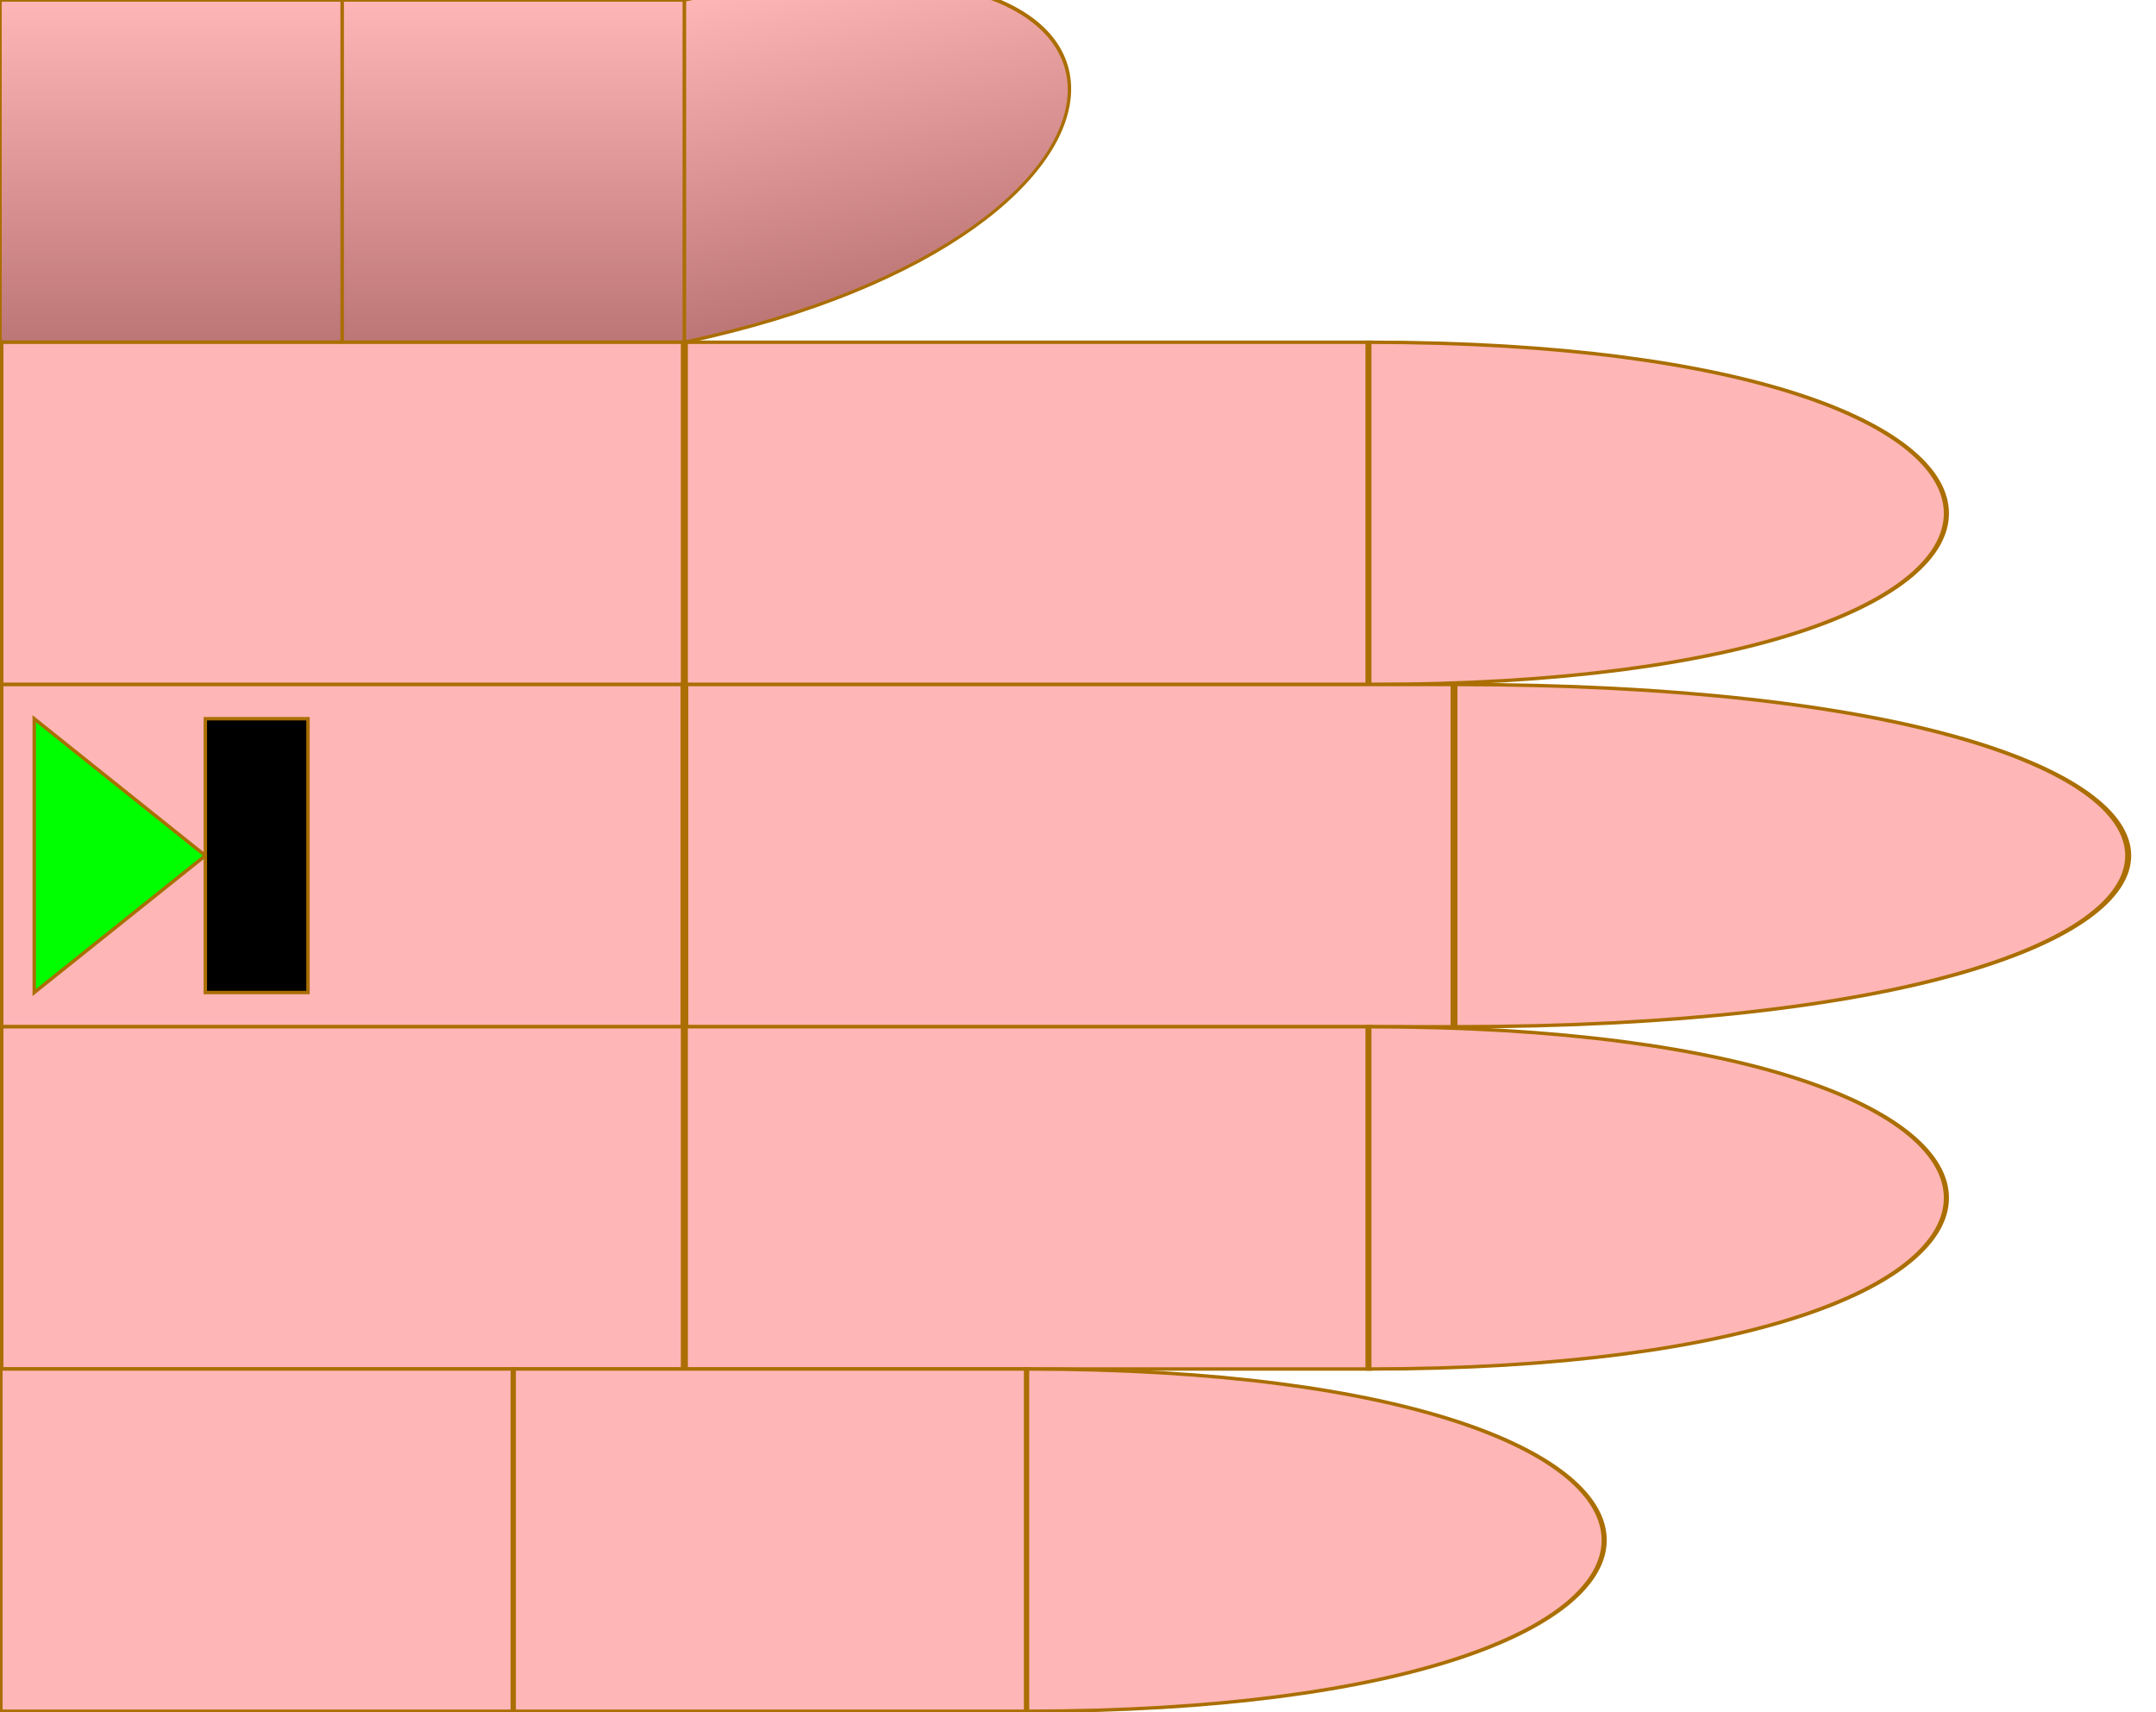
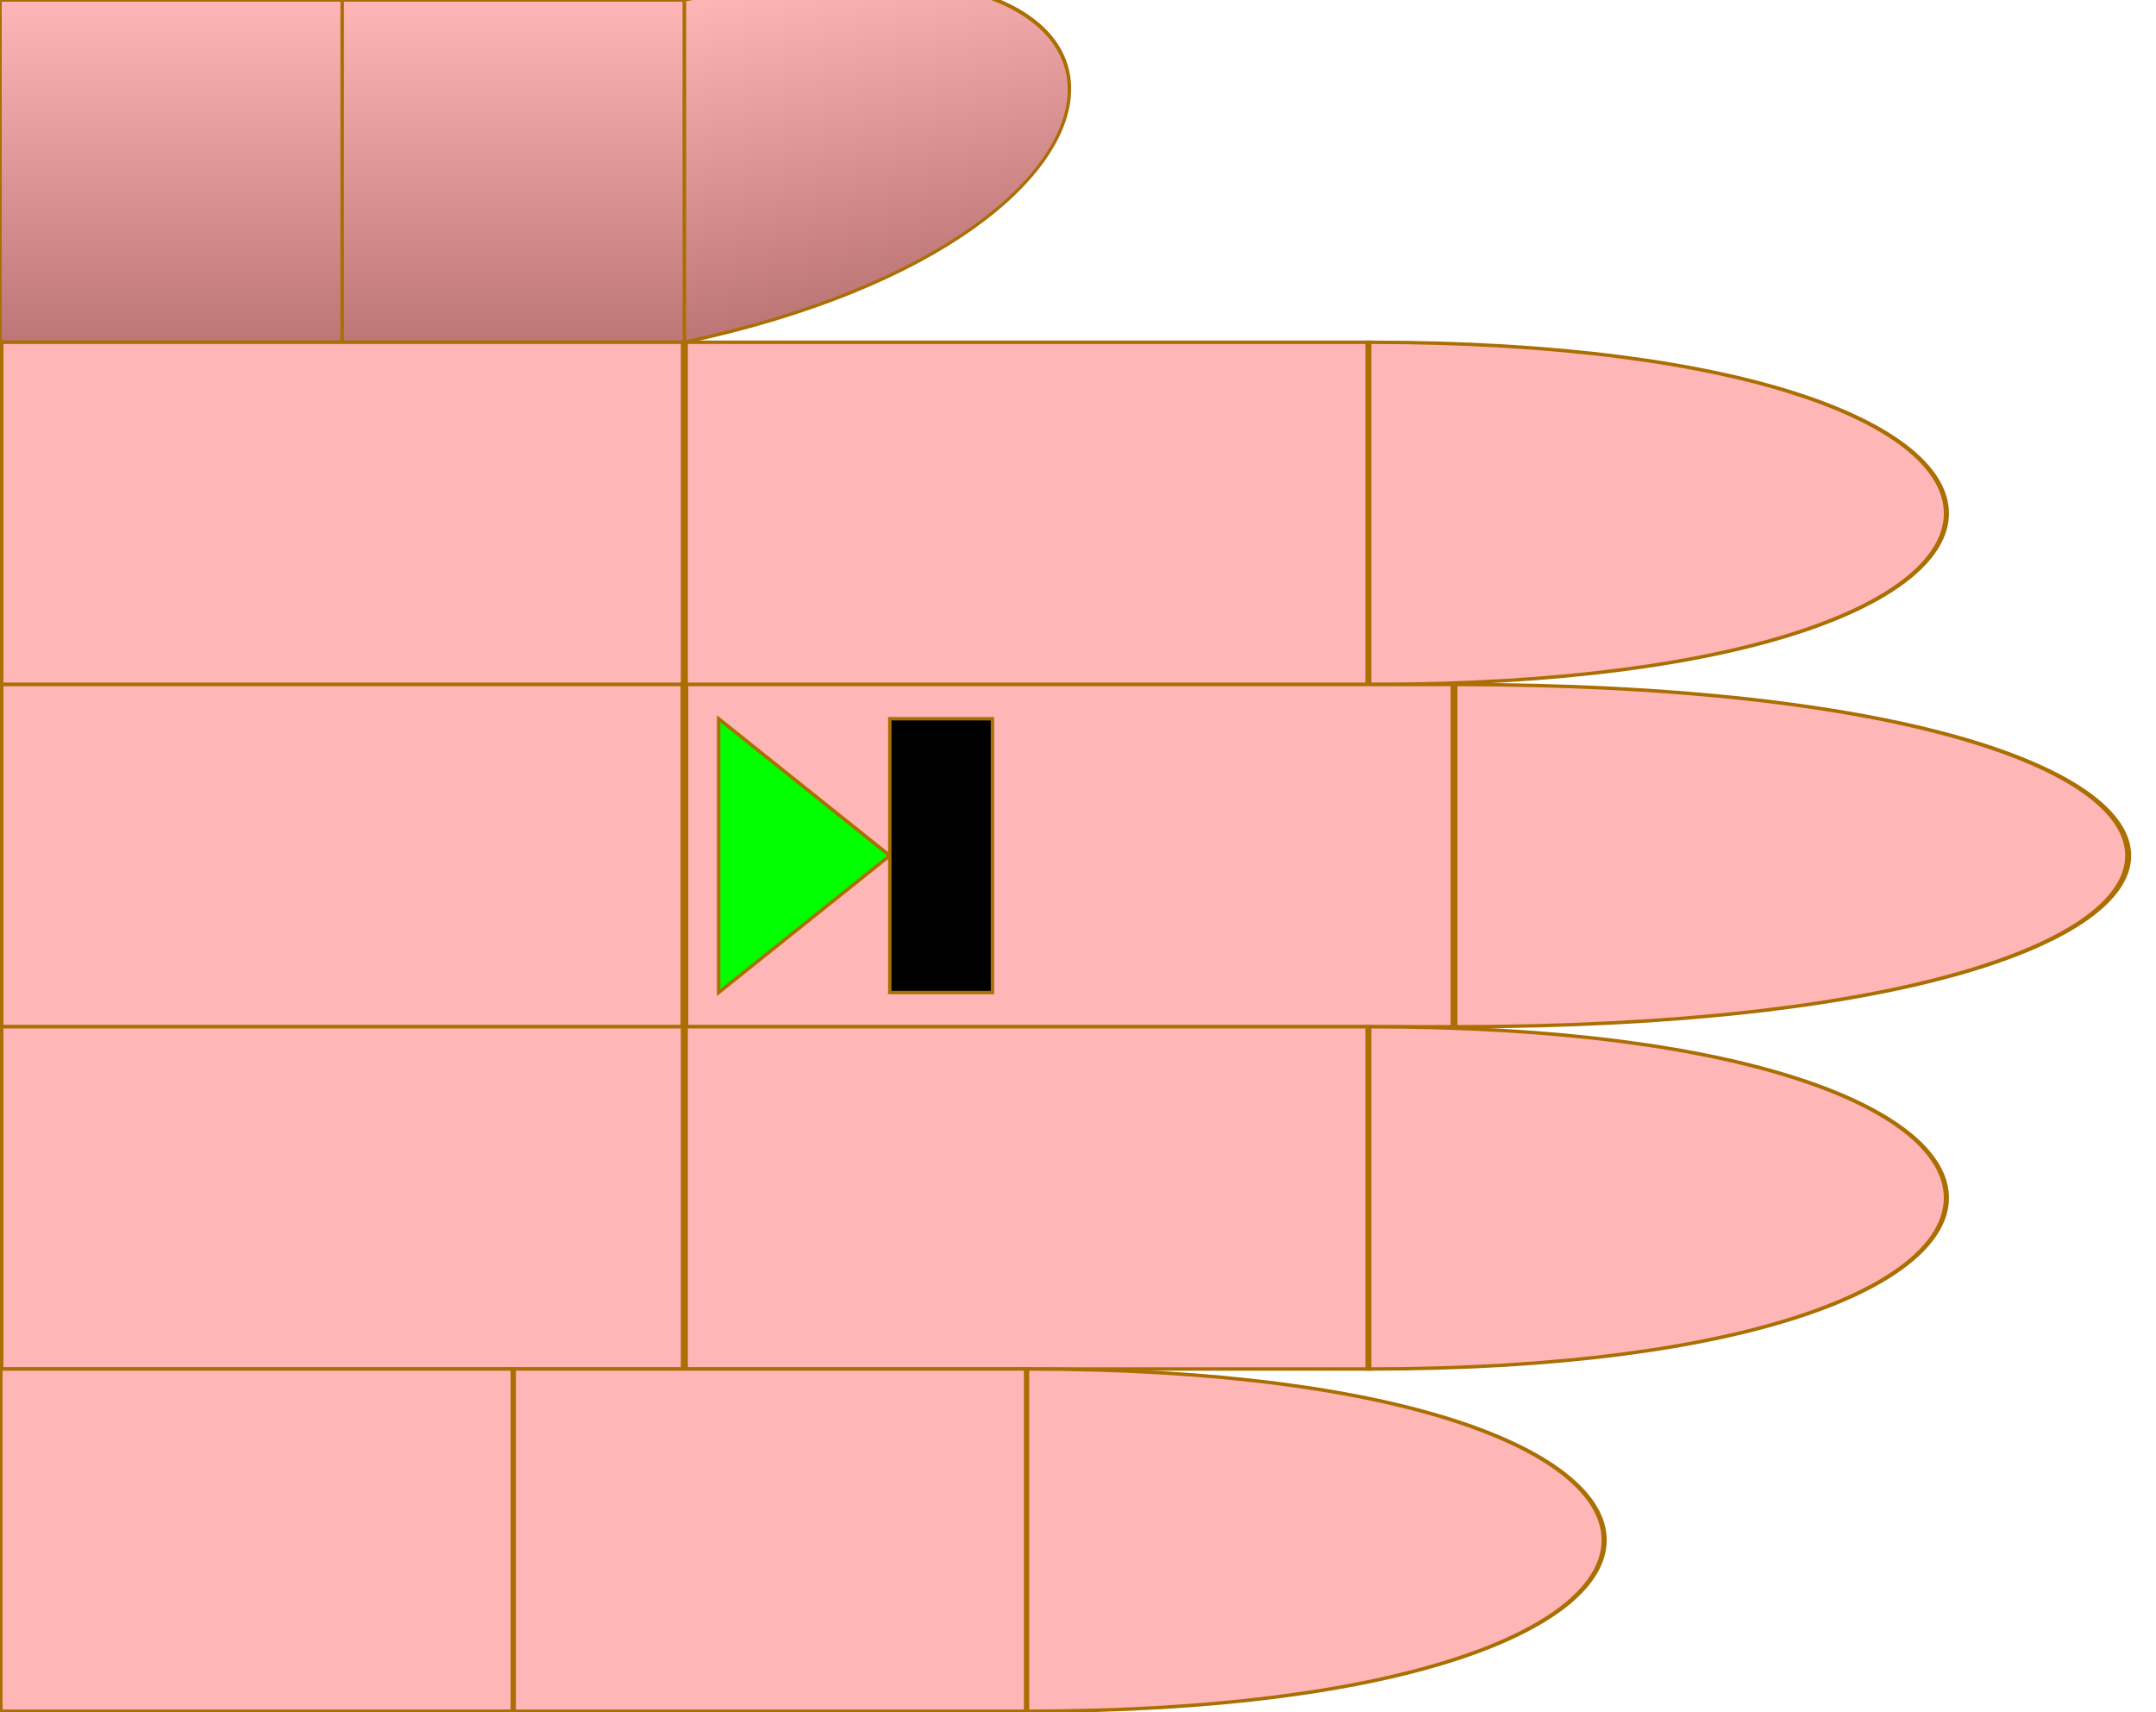
<svg xmlns="http://www.w3.org/2000/svg" id="chord-hand" viewBox="0 0 63 50" width="630" height="500">
  <style>
        #hand g use {
            stroke: #aa6e02 ;
            stroke-width: 0.1px;
        }
        #thumb {
            fill: url("#thumbGradient");
        }
        #index {
            fill: #ffb6b6ff;
        }
        #middle {
            fill: #ffb6b6ff;
        }
        #ring {
            fill: #ffb6b6ff;
        }
        #pinky {
            fill: #ffb6b6ff;
        }
    </style>
  <defs>
    <linearGradient id="thumbGradient" x1="1" x2="1" y1="0" y2="1">
      <stop offset="0%" stop-color="#ffb6b6ff" />
      <stop offset="100%" stop-color="#BD7676" />
    </linearGradient>
    <linearGradient id="fingerGradient" x1="1" x2="1" y1="0" y2="1">
      <stop offset="0%" stop-color="#BD7676" />
      <stop offset="50%" stop-color="#ffb6b6ff" />
      <stop offset="100%" stop-color="#BD7676" />
    </linearGradient>
    <radialGradient id="roundTipGradient" cx="50%" cy="50%" r="50%" fx="50%" fy="50%">
      <stop offset="0%" stop-color="#ffb6b6ff" />
      <stop offset="100%" stop-color="#BD7676" />
    </radialGradient>
    <path id="phalange" d="                 M 0 0                  L 10 0                 L 10 10                 L 0 10                 Z" stroke-width="useCurrent" stroke="useCurrent" />
    <path id="tip" d="                 M 0 0                  C 15 0, 15 10, 0 10                 L 0 10                 Z" stroke-width="useCurrent" stroke="useCurrent" />
    <circrle id="round-tip" cx="0" cy="5" r="5" fill="url('#roundTipGradient')" />
    <polygon id="start" points="1,1 6,5 1,9" fill="#0F0F" z-index="1010" />
    <rect id="start-stop" y="1" x="6" width="3" height="8" fill="#000F" z-index="1000" />
    <rect id="stop" y="1" width="8" height="8" fill="#000F" z-index="1000" />
    <circle id="dot" cx="3" cy="5" r="2" stroke="none" />
  </defs>
  <g id="hand" viewBox="0 0 63 50" x="0" y="0">
    <g id="thumb">
      <use id="me" href="#phalange" transform="translate(0,0)" />
      <use id="mf" href="#phalange" transform="translate(10,0)" />
      <use id="pf" href="#tip" transform="translate(20,0) scale(1,1) skewY(-12)" />
    </g>
    <g id="index" transform="translate(0,10)">
      <use id="me" href="#phalange" transform="translate(0,0) scale(2,1)" />
      <use id="mf" href="#phalange" transform="translate(20,0) scale(2,1) " />
      <use id="pf" href="#tip" transform="translate(40,0) scale(1.5,1) " />
    </g>
    <g id="middle" transform="translate(0,20)">
      <use id="me" href="#phalange" transform="translate(0,0) scale(2,1) " />
      <use id="mf" href="#phalange" transform="translate(20,0) scale(2.25,1) " />
      <use id="pf" href="#tip" transform="translate(42.5,0) scale(1.75,1) " />
-       <use id="start" href="#start" x="0" />
-       <use id="start-stop" href="#start-stop" x="0" />
+       <use id="start" href="#start" x="20" />
+       <use id="start-stop" href="#start-stop" x="20" />
    </g>
    <g id="ring" transform="translate(0,30)">
      <use id="me" href="#phalange" transform="translate(0,0) scale(2,1) " />
      <use id="mf" href="#phalange" transform="translate(20,0) scale(2,1) " />
      <use id="pf" href="#tip" transform="translate(40,0) scale(1.5,1) " />
    </g>
    <g id="pinky" transform="translate(0,40)">
      <use id="me" href="#phalange" transform="translate(0,0) scale(1.5,1) " />
      <use id="mf" href="#phalange" transform="translate(15,0) scale(1.5,1) " />
      <use id="pf" href="#tip" transform="translate(30,0) scale(1.5,1) " />
    </g>
  </g>
</svg>
